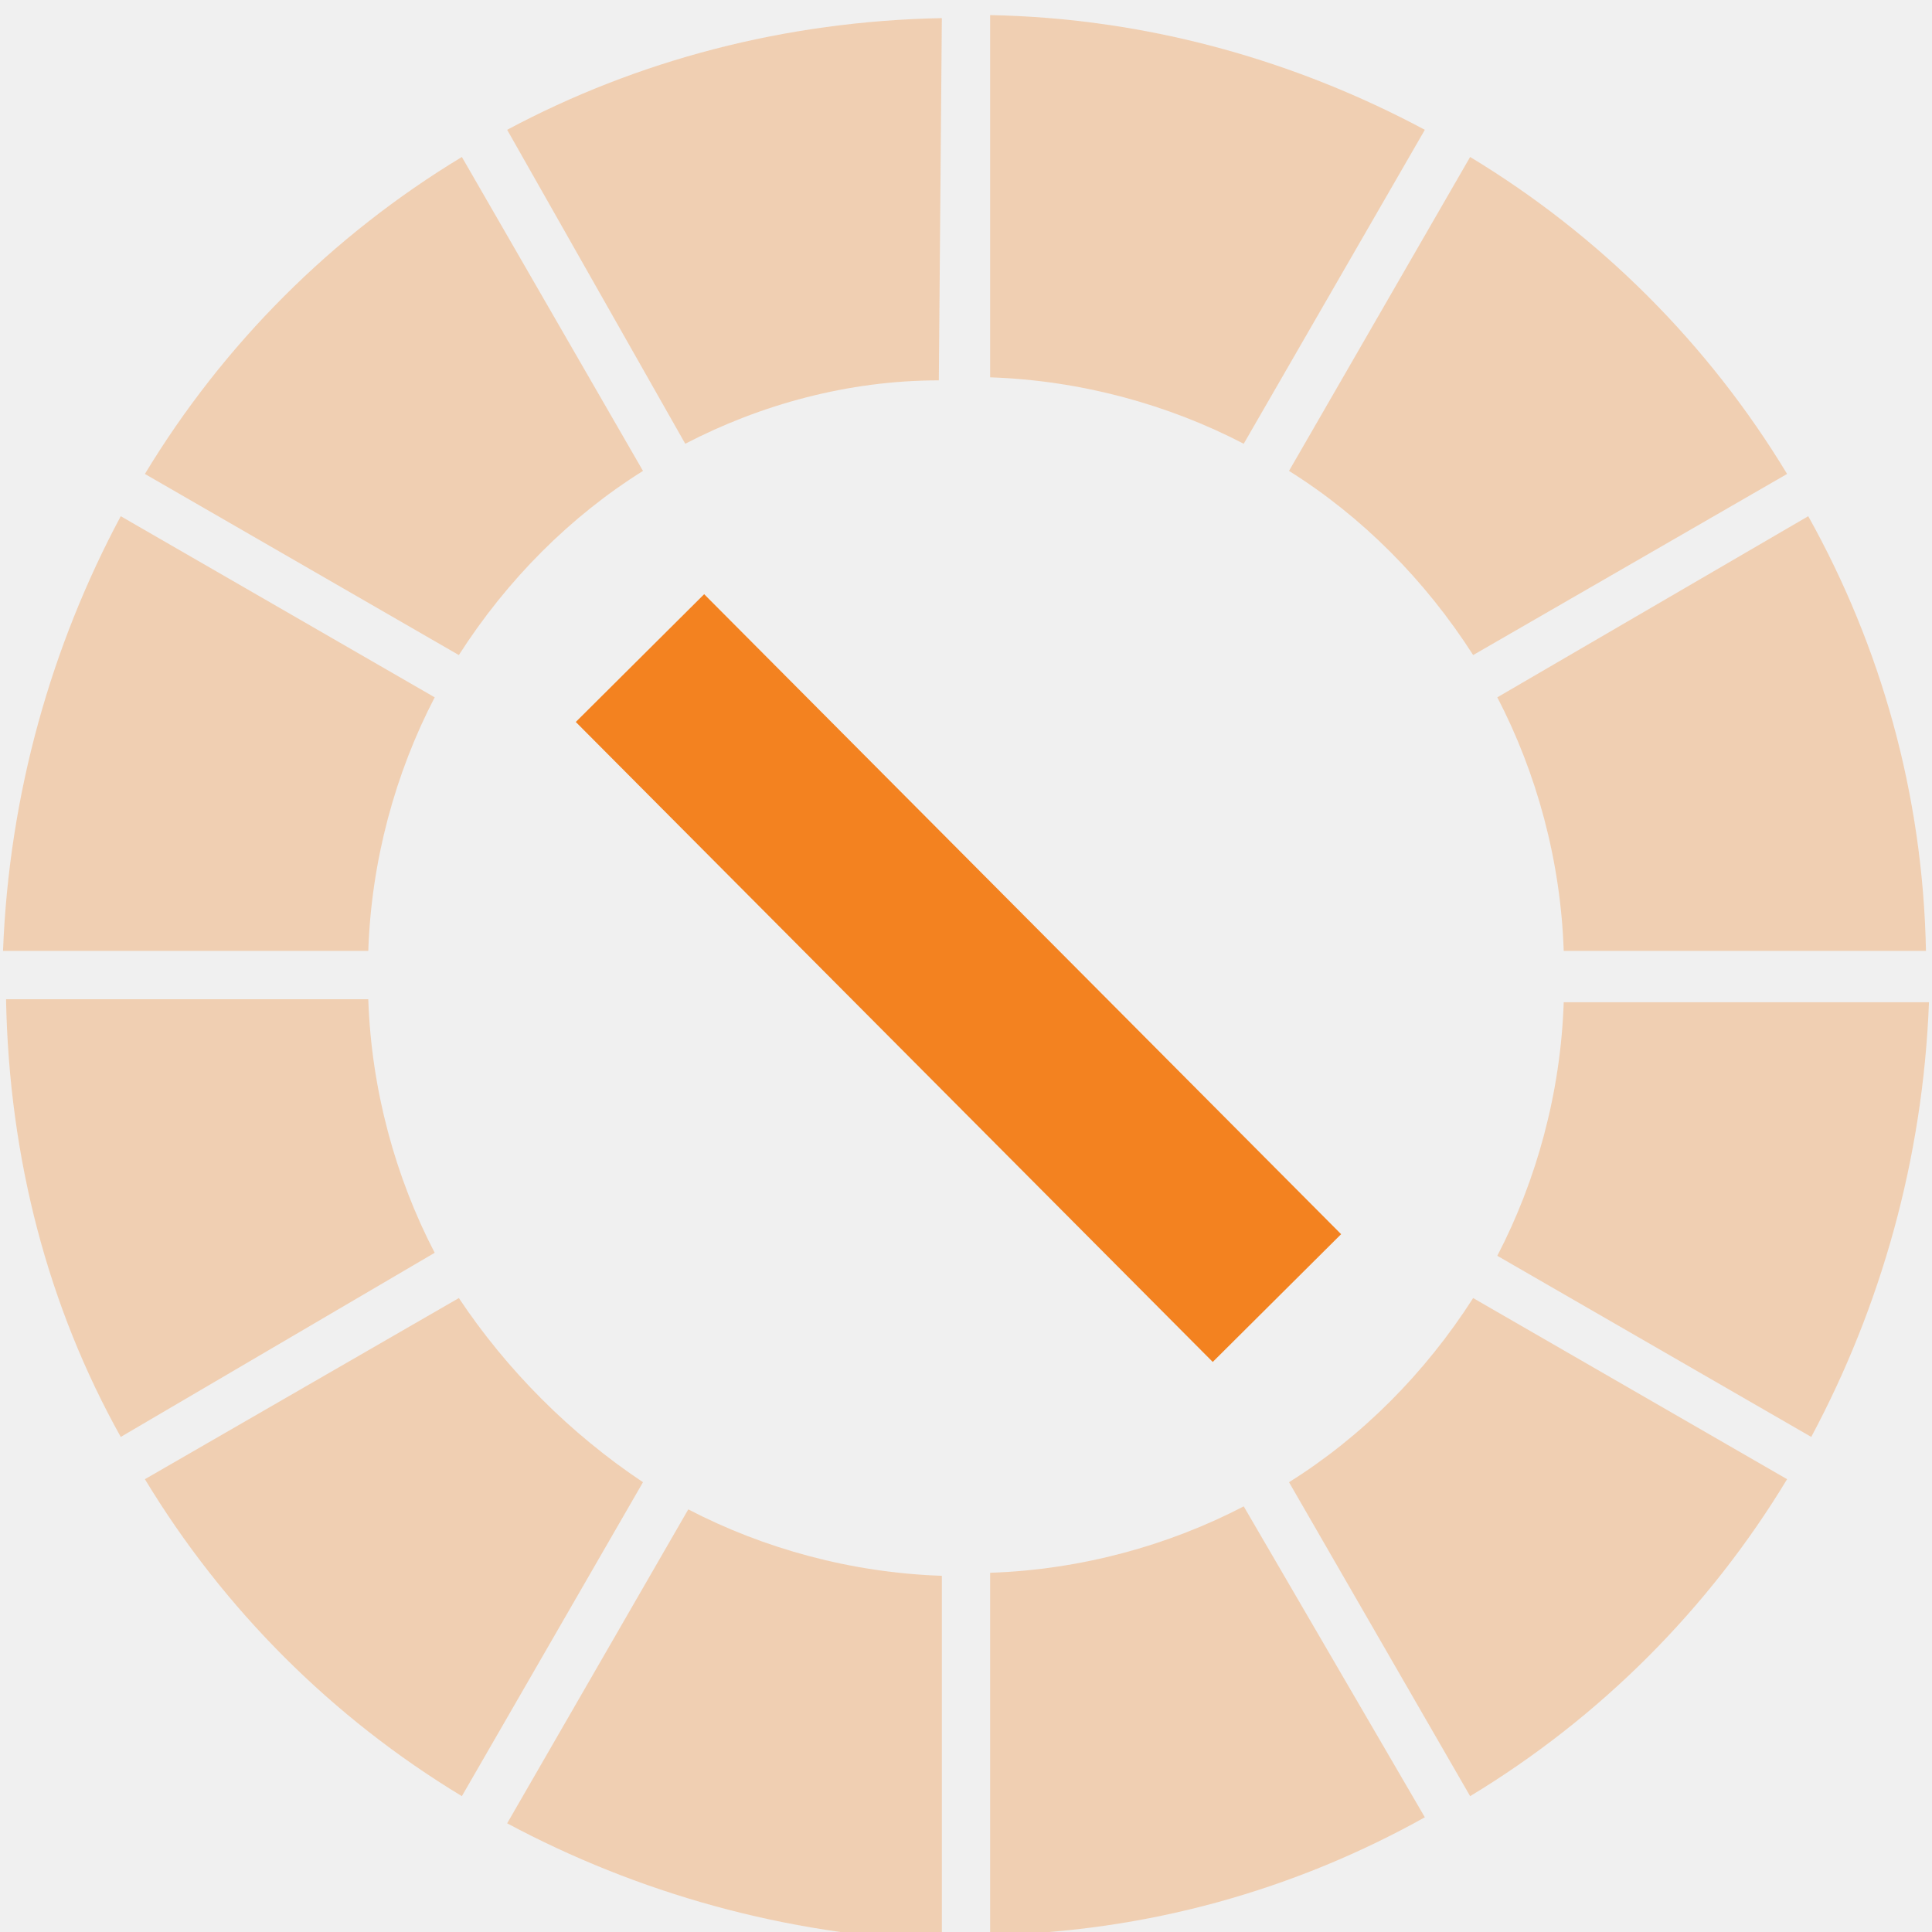
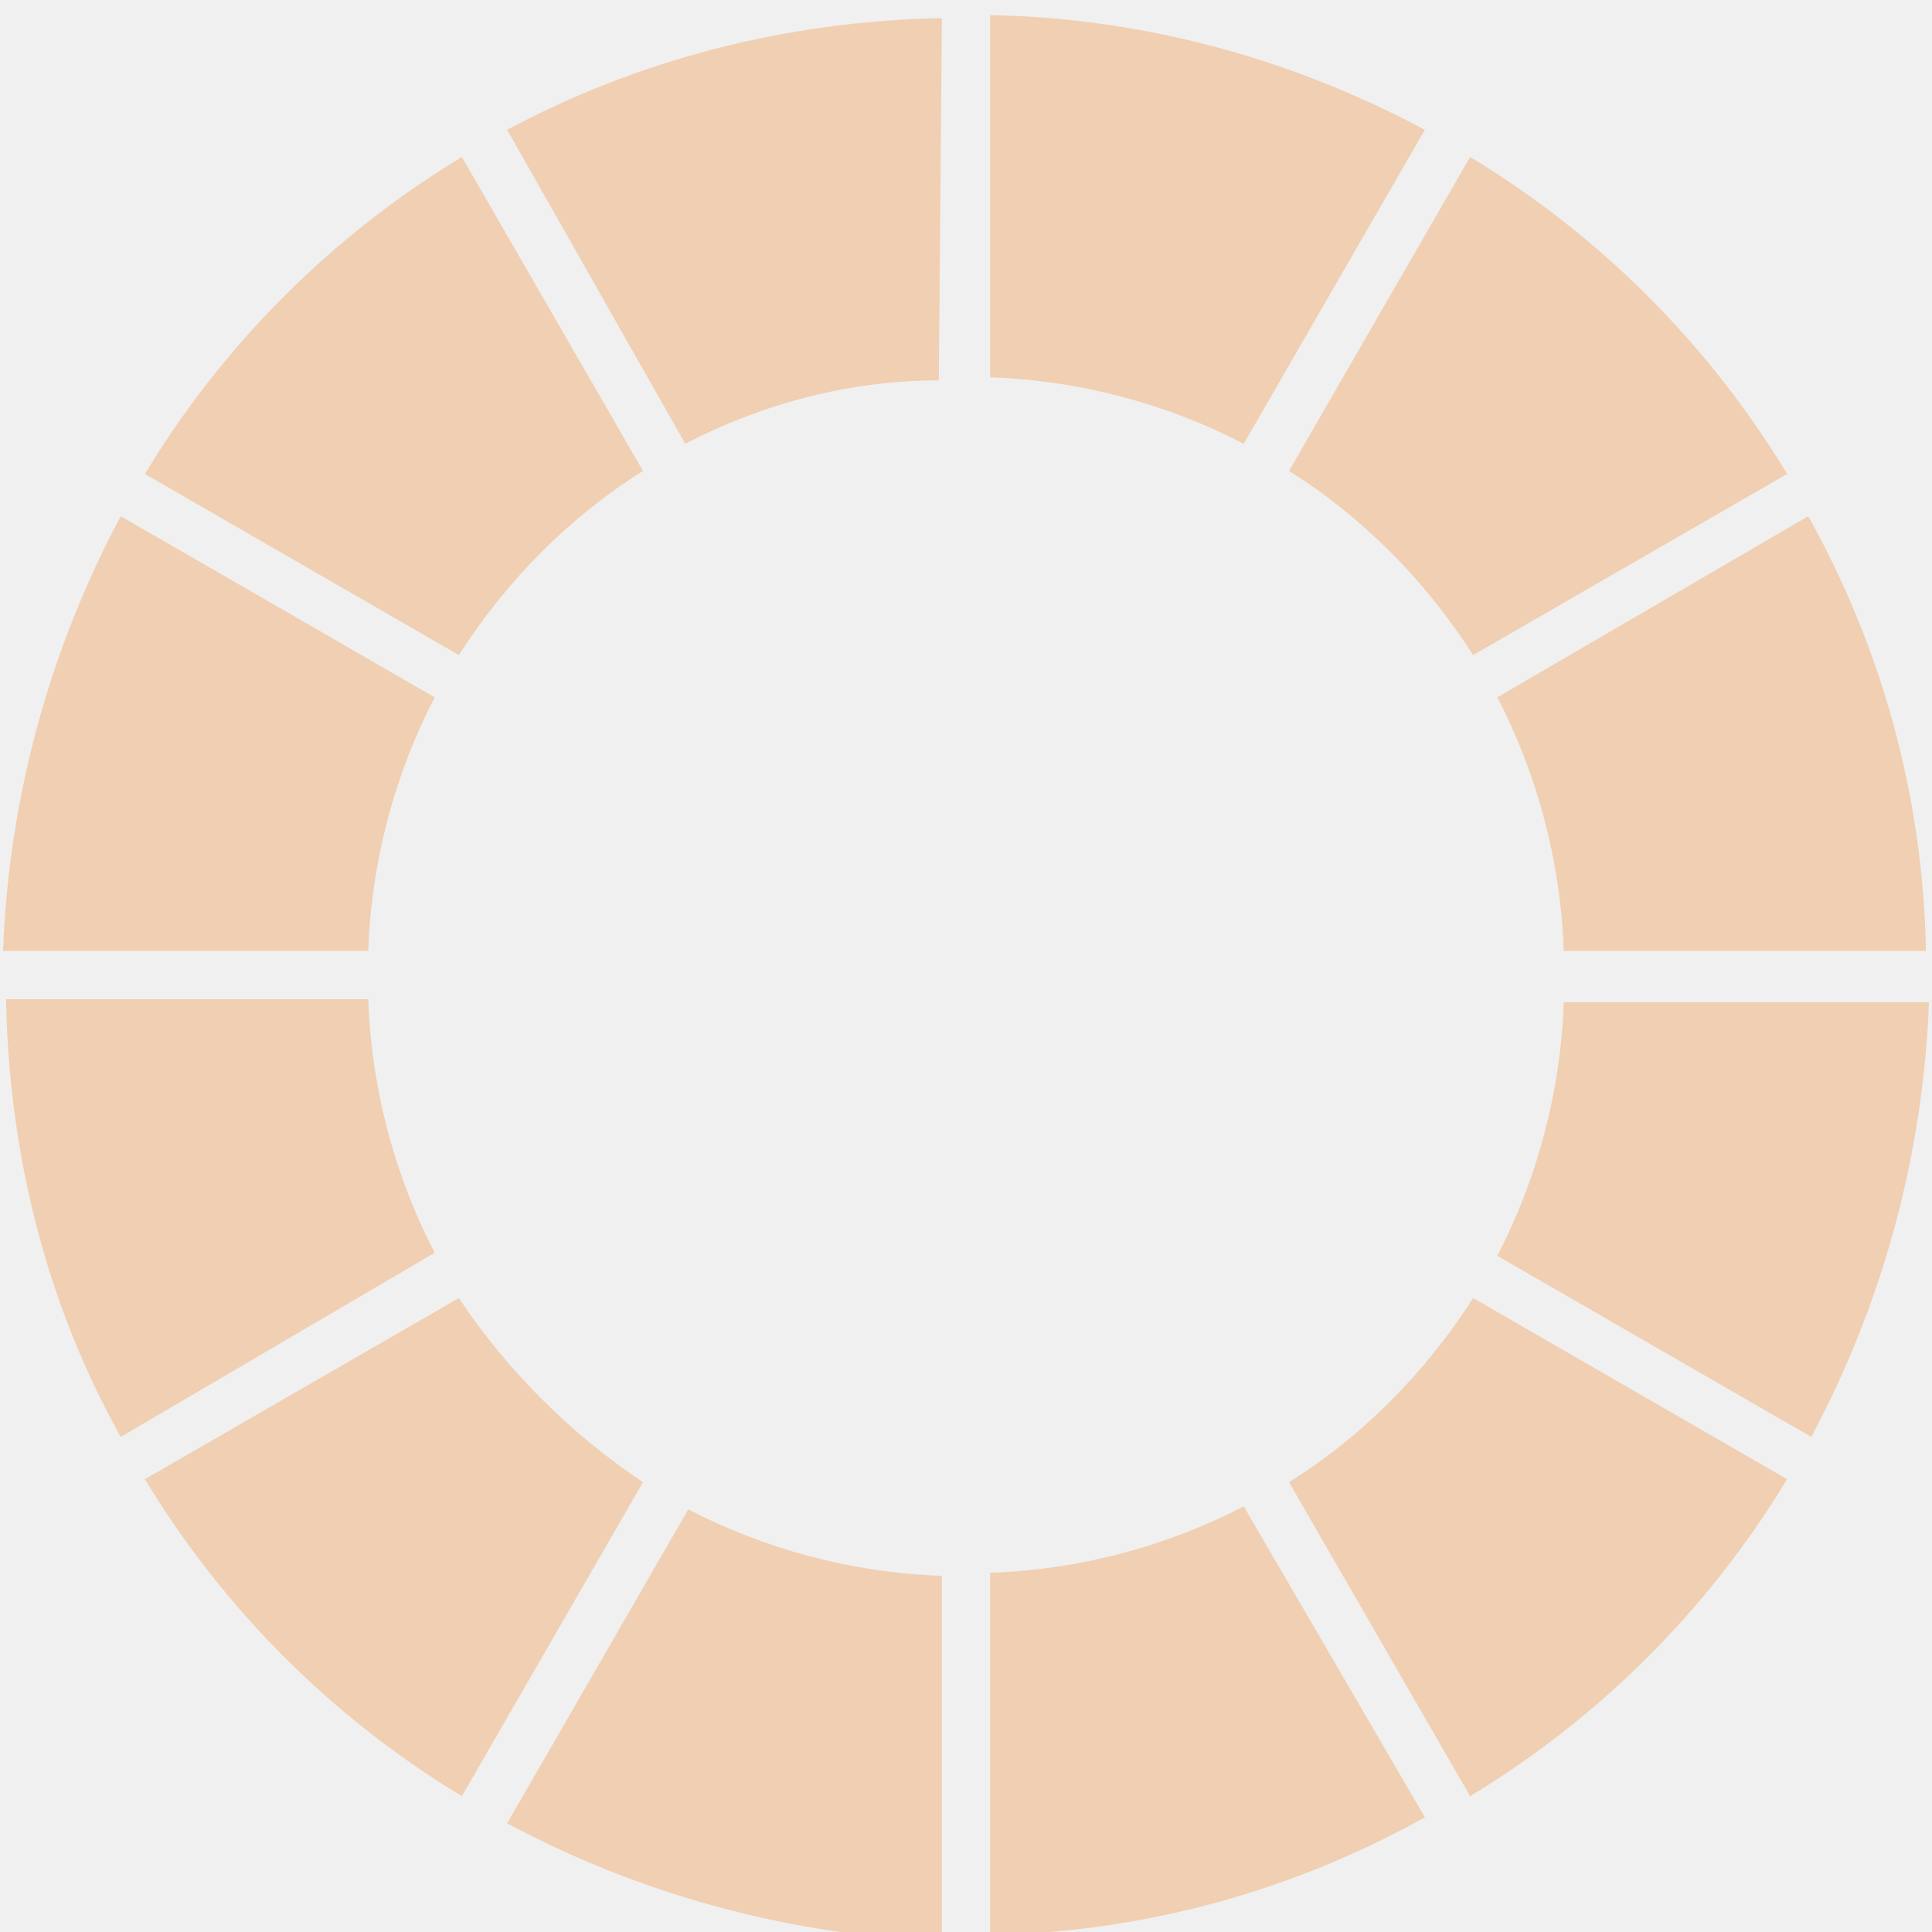
<svg xmlns="http://www.w3.org/2000/svg" version="1.1" id="Layer_1" x="0px" y="0px" viewBox="0 0 64 64" style="enable-background:new 0 0 64 64;" xml:space="preserve">
  <style type="text/css">
- 	.st0{opacity:0.3;}
- 	.st1{fill:#F38220;}
- 	.st2{fill:none;stroke:#F38220;stroke-width:6;stroke-miterlimit:10;}
+ 	.st0{fill:#231F20;}
+ 	.st1{fill:#F39347;}
+ 	.st2{fill:#FFFFFF;}
+ 	.st3{fill:#F38220;}
+ 	.st4{opacity:0.3;}
+ 	.st5{opacity:0.5;}
+ 	.st6{fill:none;}
+ 	.st7{opacity:0.36;}
+ 	.st8{fill:none;stroke:#F38220;stroke-width:0.75;stroke-linecap:round;stroke-miterlimit:10;}
</style>
-   <g class="st0">
-     <g>
-       <path class="st1" d="M15.2,21.7c1.6-2.5,3.7-4.6,6.1-6.1l-6-10.4C11,7.8,7.4,11.4,4.8,15.7L15.2,21.7z" />
+   <g>
+     <g class="st4">
+       <g>
+         <path class="st3" d="M15.2,21.7c1.6-2.5,3.7-4.6,6.1-6.1l-6-10.4c-4.3,2.6-7.9,6.2-10.5,10.5L15.2,21.7z" />
+       </g>
+     </g>
+     <g class="st4">
+       <g>
+         <path class="st3" d="M32.8,12.5c3,0.1,5.9,0.9,8.4,2.2l6-10.4C42.9,2,38,0.6,32.8,0.5V12.5z" />
+       </g>
+     </g>
+     <g class="st4">
+       <g>
+         <path class="st3" d="M22.7,14.7c2.5-1.3,5.4-2.1,8.4-2.1l0.1-12c-5.2,0.1-10.1,1.4-14.4,3.7L22.7,14.7z" />
+       </g>
+     </g>
+     <g class="st4">
+       <g>
+         <path class="st3" d="M48.8,43c-1.6,2.5-3.7,4.6-6.1,6.1l6,10.4c4.3-2.6,7.9-6.2,10.5-10.5L48.8,43z" />
+       </g>
+     </g>
+     <g class="st4">
+       <g>
+         <path class="st3" d="M15.2,43L4.8,49c2.6,4.3,6.2,7.9,10.5,10.5l6-10.4C18.9,47.5,16.8,45.4,15.2,43z" />
+       </g>
+     </g>
+     <g class="st4">
+       <g>
+         <path class="st3" d="M48.8,21.7l10.4-6c-2.6-4.3-6.2-7.9-10.5-10.5l-6,10.4C45.1,17.1,47.2,19.2,48.8,21.7z" />
+       </g>
+     </g>
+     <g class="st4">
+       <g>
+         <path class="st3" d="M12.2,31.5c0.1-3,0.9-5.9,2.2-8.4L4,17.1c-2.3,4.3-3.7,9.2-3.9,14.4H12.2z" />
+       </g>
+     </g>
+     <g class="st4">
+       <g>
+         <path class="st3" d="M51.8,33.2c-0.1,3-0.9,5.9-2.2,8.4l10.4,6c2.3-4.3,3.7-9.2,3.9-14.4H51.8z" />
+       </g>
+     </g>
+     <g class="st4">
+       <g>
+         <path class="st3" d="M49.6,23.1c1.3,2.5,2.1,5.4,2.2,8.4h12c-0.1-5.2-1.5-10.1-3.9-14.4L49.6,23.1z" />
+       </g>
+     </g>
+     <g class="st4">
+       <g>
+         <path class="st3" d="M41.2,49.9c-2.5,1.3-5.4,2.1-8.4,2.2v12c5.2-0.1,10.1-1.5,14.4-3.9L41.2,49.9z" />
+       </g>
+     </g>
+     <g class="st4">
+       <g>
+         <path class="st3" d="M14.4,41.5c-1.3-2.5-2.1-5.4-2.2-8.4h-12C0.3,38.4,1.6,43.3,4,47.6L14.4,41.5z" />
+       </g>
+     </g>
+     <g class="st4">
+       <g>
+         <path class="st3" d="M31.2,52.2c-3-0.1-5.9-0.9-8.4-2.2l-6,10.4c4.3,2.3,9.2,3.7,14.4,3.9V52.2z" />
+       </g>
    </g>
  </g>
-   <g class="st0">
-     <g>
-       <path class="st1" d="M32.8,12.5c3,0.1,5.9,0.9,8.4,2.2l6-10.4C42.9,2,38,0.6,32.8,0.5V12.5z" />
-     </g>
-   </g>
-   <g class="st0">
-     <g>
-       <path class="st1" d="M22.7,14.7c2.5-1.3,5.4-2.1,8.4-2.1l0.1-12C26,0.7,21.1,2,16.8,4.3L22.7,14.7z" />
-     </g>
-   </g>
-   <g class="st0">
-     <g>
-       <path class="st1" d="M48.8,43c-1.6,2.5-3.7,4.6-6.1,6.1l6,10.4c4.3-2.6,7.9-6.2,10.5-10.5L48.8,43z" />
-     </g>
-   </g>
-   <g class="st0">
-     <g>
-       <path class="st1" d="M15.2,43L4.8,49c2.6,4.3,6.2,7.9,10.5,10.5l6-10.4C18.9,47.5,16.8,45.4,15.2,43z" />
-     </g>
-   </g>
-   <g class="st0">
-     <g>
-       <path class="st1" d="M48.8,21.7l10.4-6C56.6,11.4,53,7.8,48.7,5.2l-6,10.4C45.1,17.1,47.2,19.2,48.8,21.7z" />
-     </g>
-   </g>
-   <g class="st0">
-     <g>
-       <path class="st1" d="M12.2,31.5c0.1-3,0.9-5.9,2.2-8.4L4,17.1c-2.3,4.3-3.7,9.2-3.9,14.4H12.2z" />
-     </g>
-   </g>
-   <g class="st0">
-     <g>
-       <path class="st1" d="M51.8,33.2c-0.1,3-0.9,5.9-2.2,8.4l10.4,6c2.3-4.3,3.7-9.2,3.9-14.4C63.9,33.2,51.8,33.2,51.8,33.2z" />
-     </g>
-   </g>
-   <g class="st0">
-     <g>
-       <path class="st1" d="M49.6,23.1c1.3,2.5,2.1,5.4,2.2,8.4h12c-0.1-5.2-1.5-10.1-3.9-14.4L49.6,23.1z" />
-     </g>
-   </g>
-   <g class="st0">
-     <g>
-       <path class="st1" d="M41.2,49.9c-2.5,1.3-5.4,2.1-8.4,2.2v12c5.2-0.1,10.1-1.5,14.4-3.9L41.2,49.9z" />
-     </g>
-   </g>
-   <g class="st0">
-     <g>
-       <path class="st1" d="M14.4,41.5c-1.3-2.5-2.1-5.4-2.2-8.4h-12C0.3,38.4,1.6,43.3,4,47.6L14.4,41.5z" />
-     </g>
-   </g>
-   <g class="st0">
-     <g>
-       <path class="st1" d="M31.2,52.2c-3-0.1-5.9-0.9-8.4-2.2l-6,10.4c4.3,2.3,9.2,3.7,14.4,3.9V52.2z" />
-     </g>
-   </g>
-   <line class="st2" x1="21.2" y1="21.8" x2="42.3" y2="43" />
</svg>
